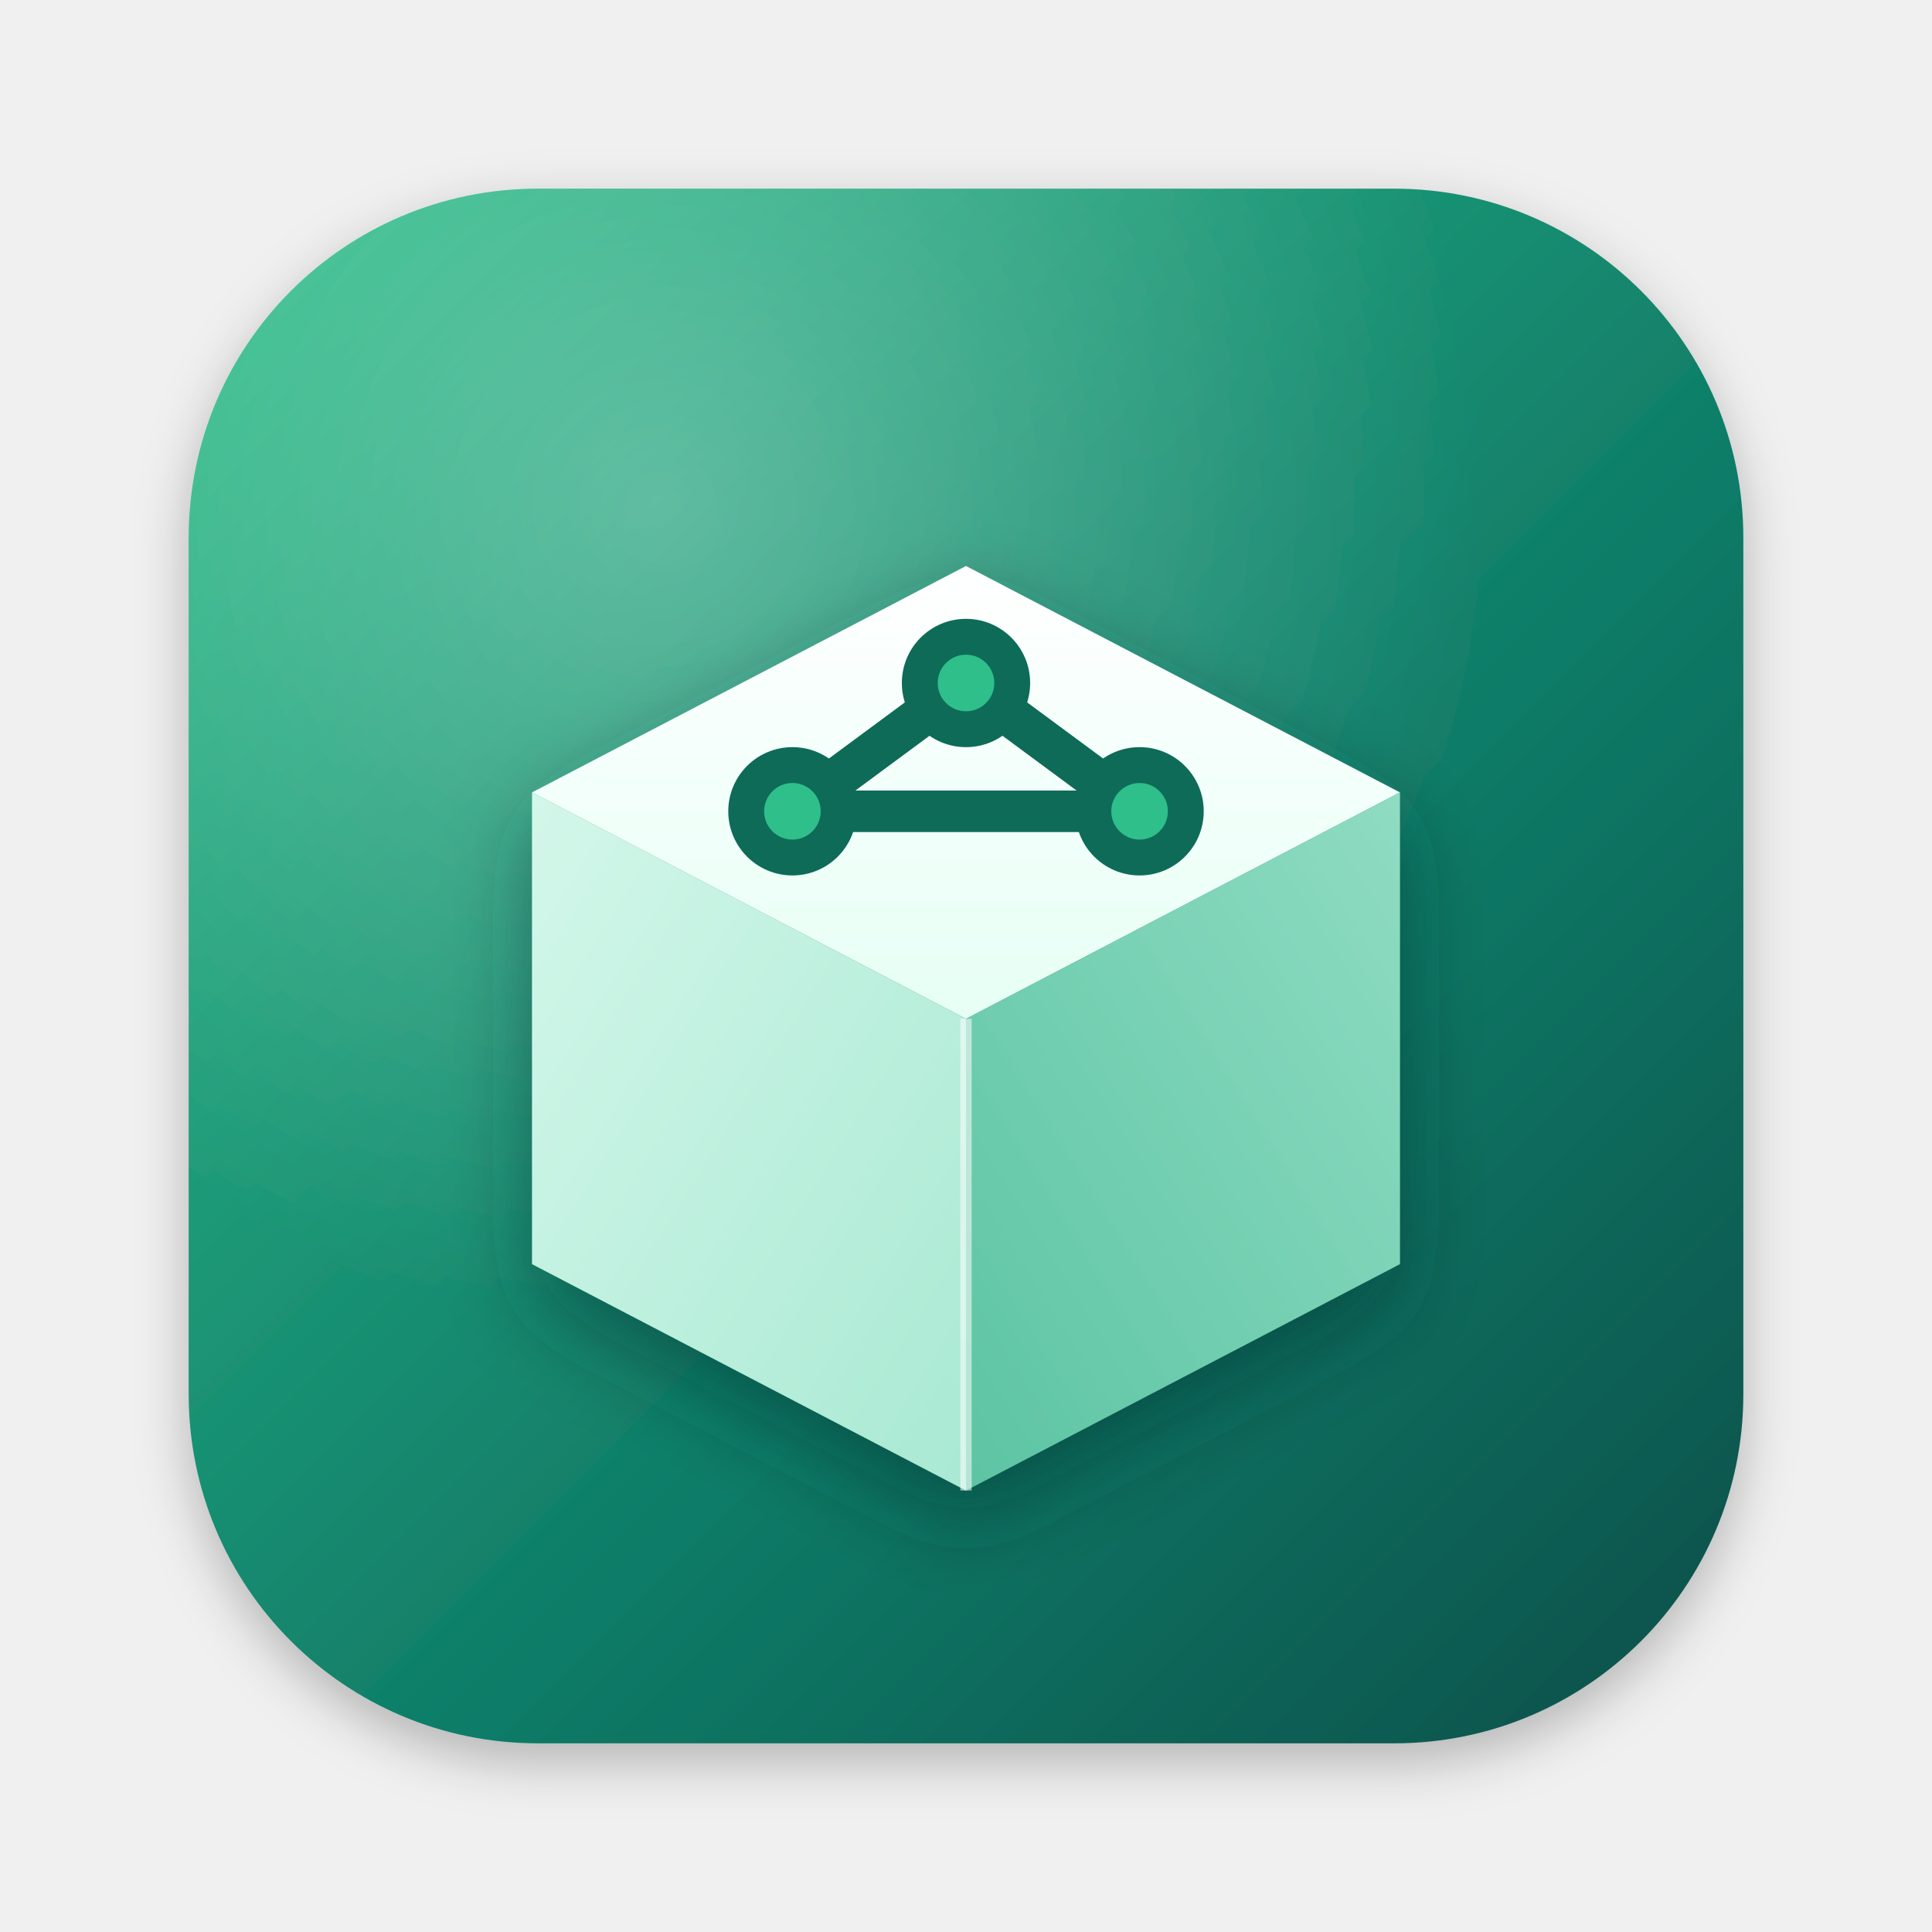
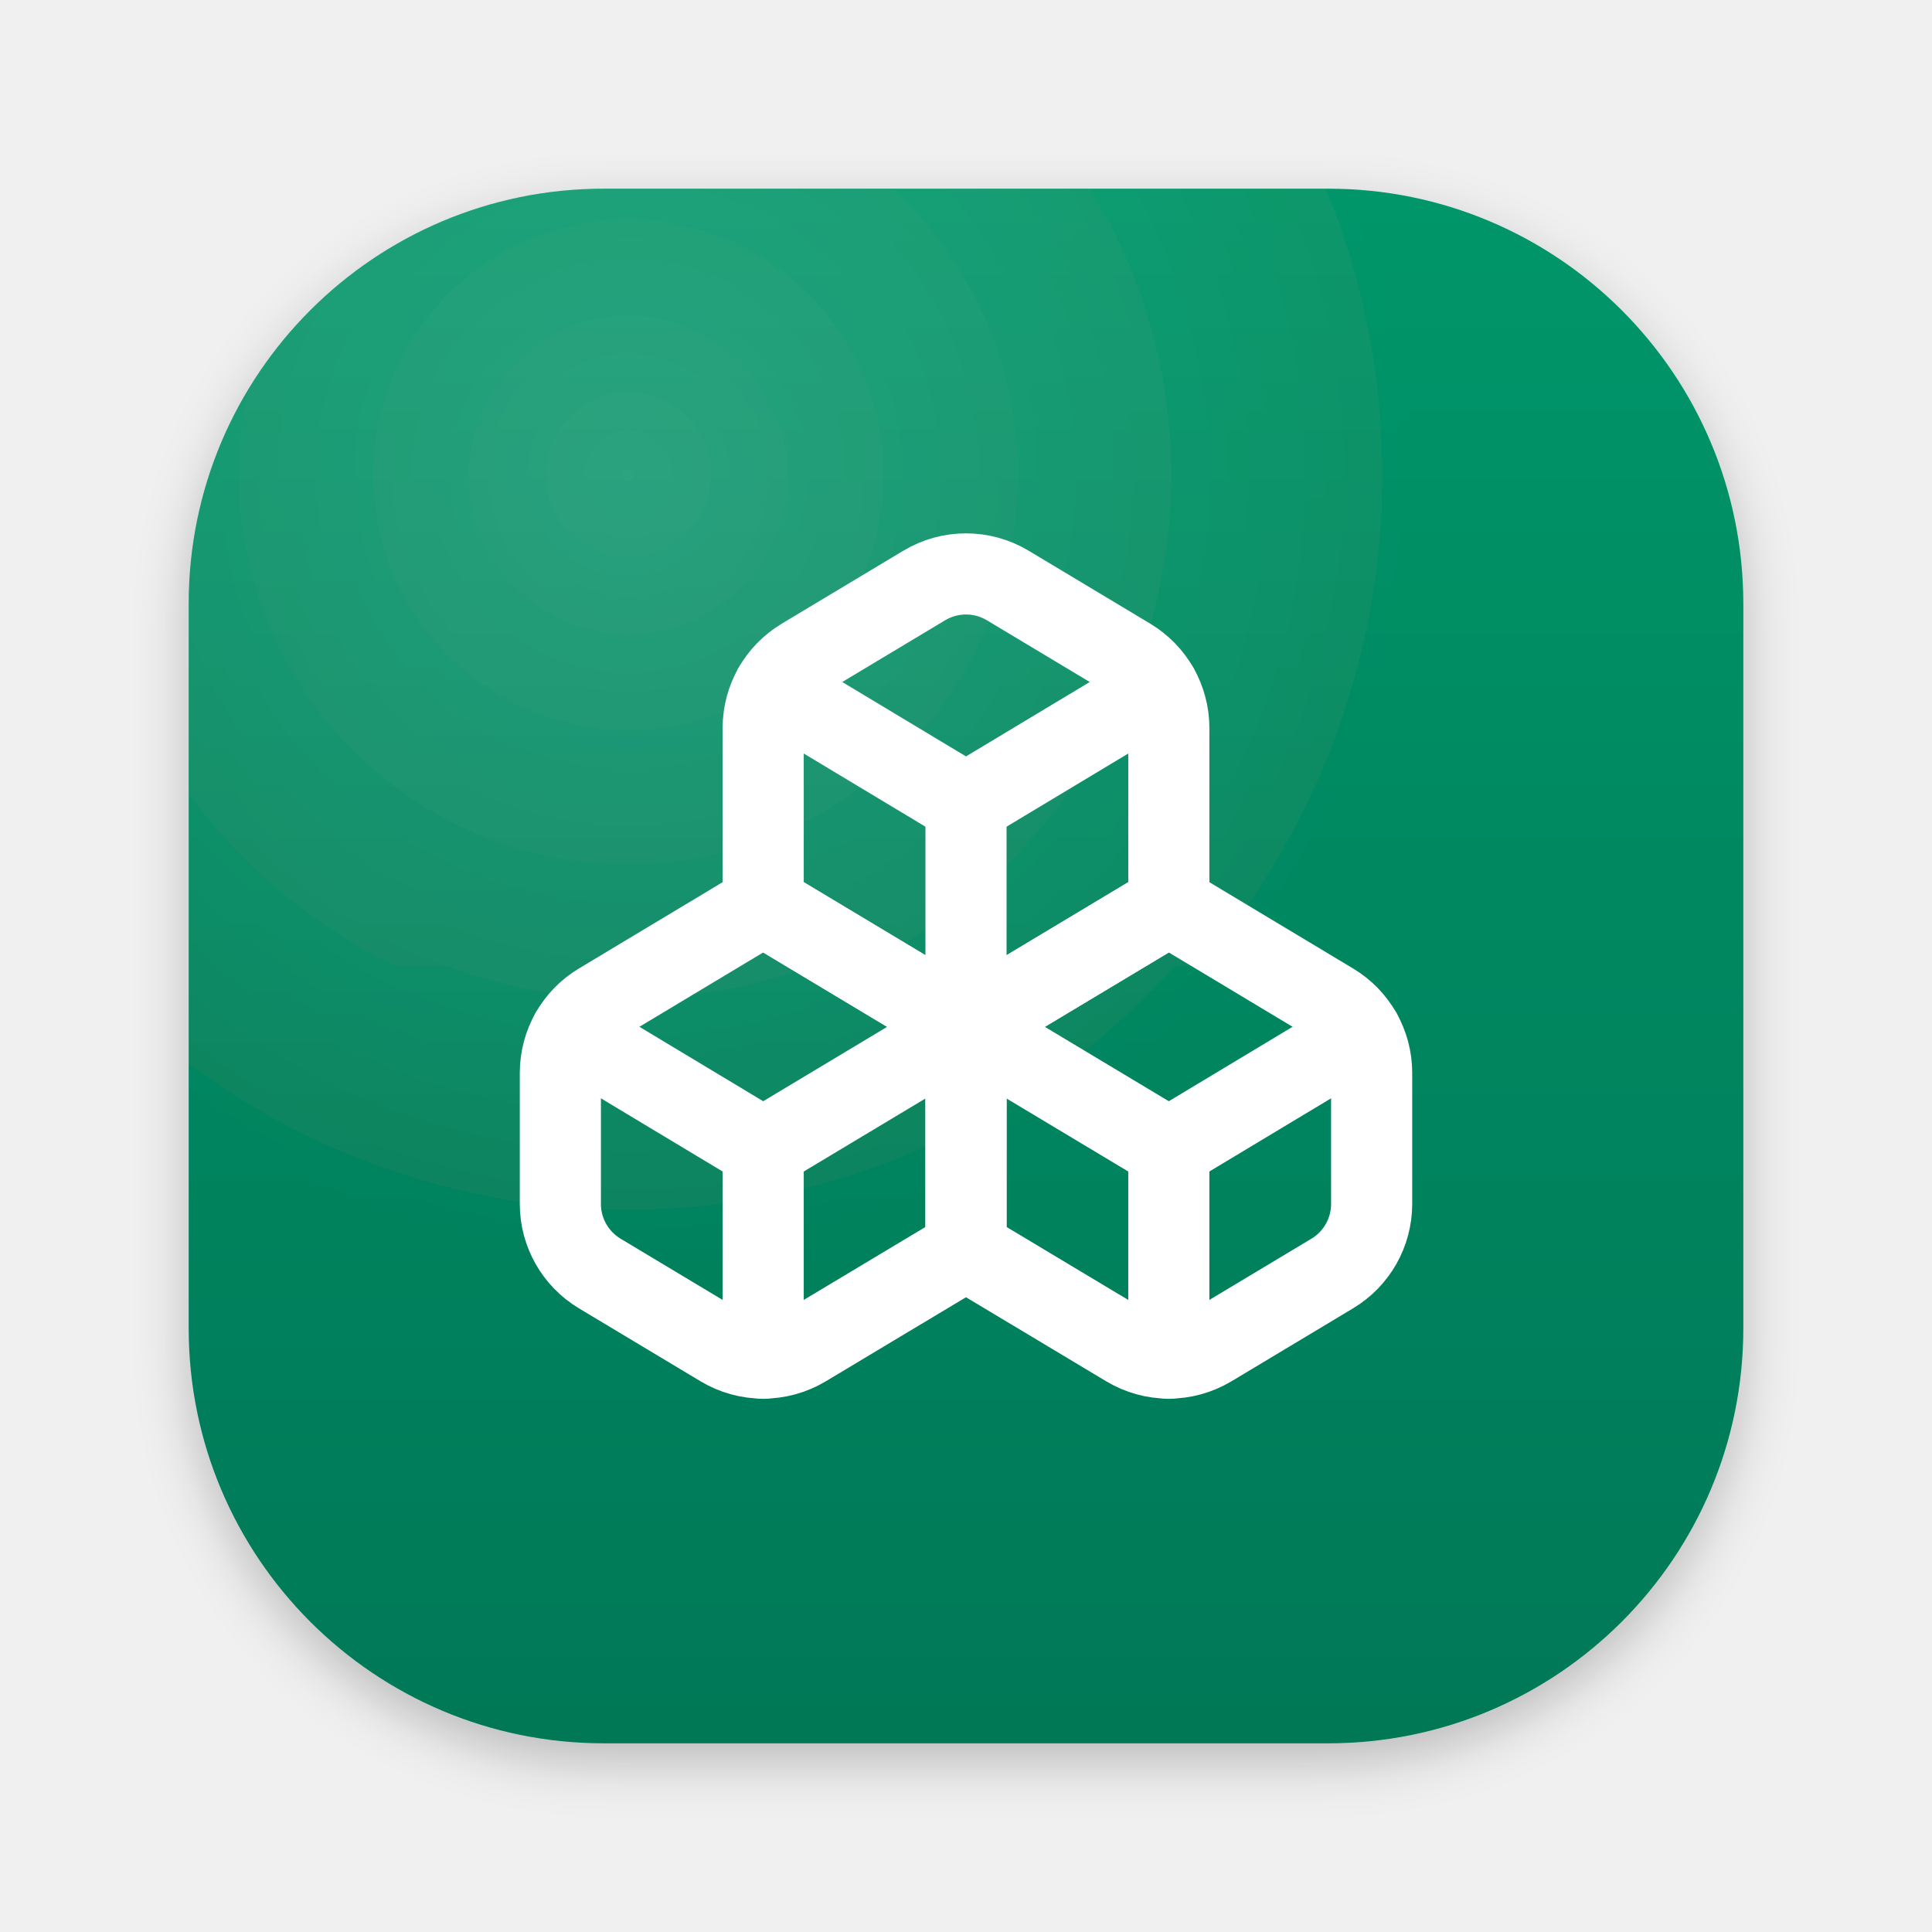
<svg xmlns="http://www.w3.org/2000/svg" viewBox="0 0 1024 1024" width="1024" height="1024">
  <defs>
-     <linearGradient id="bg" x1="0" y1="0" x2="1" y2="1">
-       <stop offset="0" stop-color="#2FBF8A" />
-       <stop offset="0.55" stop-color="#11806A" />
-       <stop offset="1" stop-color="#0B4F4A" />
+     <linearGradient id="bg" x1="0" y1="0" x2="0" y2="1">
+       <stop offset="0" stop-color="#059669" />
+       <stop offset="1" stop-color="#047857" />
    </linearGradient>
-     <radialGradient id="glow" cx="0.3" cy="0.2" r="0.9">
-       <stop offset="0" stop-color="#FFFFFF" stop-opacity="0.28" />
+     <radialGradient id="glow" cx="0.28" cy="0.18" r="0.85">
+       <stop offset="0" stop-color="#FFFFFF" stop-opacity="0.16" />
      <stop offset="0.6" stop-color="#FFFFFF" stop-opacity="0" />
    </radialGradient>
-     <linearGradient id="top" x1="0" y1="0" x2="0" y2="1">
-       <stop offset="0" stop-color="#FFFFFF" />
-       <stop offset="1" stop-color="#E6FFF5" />
-     </linearGradient>
-     <linearGradient id="left" x1="0" y1="0" x2="1" y2="1">
-       <stop offset="0" stop-color="#D3F7EA" />
-       <stop offset="1" stop-color="#A9E9D3" />
-     </linearGradient>
-     <linearGradient id="right" x1="1" y1="0" x2="0" y2="1">
-       <stop offset="0" stop-color="#8FDCC2" />
-       <stop offset="1" stop-color="#5CC4A3" />
-     </linearGradient>
-     <filter id="shadow" x="-20%" y="-20%" width="140%" height="140%">
-       <feDropShadow dx="0" dy="18" stdDeviation="22" flood-color="#04302B" flood-opacity="0.45" />
-     </filter>
    <filter id="iconShadow" x="-10%" y="-10%" width="120%" height="125%">
-       <feDropShadow dx="0" dy="10" stdDeviation="14" flood-color="#000000" flood-opacity="0.25" />
+       <feDropShadow dx="0" dy="10" stdDeviation="14" flood-color="#000000" flood-opacity="0.22" />
    </filter>
  </defs>
  <g filter="url(#iconShadow)">
-     <rect x="100" y="100" width="824" height="824" rx="185" fill="url(#bg)" />
-     <rect x="100" y="100" width="824" height="824" rx="185" fill="url(#glow)" />
+     <rect x="100" y="100" width="824" height="824" rx="220" fill="url(#bg)" />
+     <rect x="100" y="100" width="824" height="824" rx="220" fill="url(#glow)" />
  </g>
-   <g filter="url(#shadow)">
-     <path d="M512 300 L742 420 L512 540 L282 420 Z" fill="url(#top)" />
-     <path d="M282 420 L512 540 L512 790 L282 670 Z" fill="url(#left)" />
-     <path d="M742 420 L512 540 L512 790 L742 670 Z" fill="url(#right)" />
+   <g transform="translate(254 254) scale(21.5)" fill="none" stroke="#FFFFFF" stroke-width="2" stroke-linecap="round" stroke-linejoin="round">
+     <path d="M2.97 12.92A2 2 0 0 0 2 14.63v3.24a2 2 0 0 0 .97 1.71l3 1.8a2 2 0 0 0 2.06 0L12 19v-5.5l-5-3-4.03 2.42Z" />
+     <path d="m7 16.5-4.74-2.85" />
+     <path d="m7 16.5 5-3" />
+     <path d="M7 16.5v5.17" />
+     <path d="M12 13.5V19l3.97 2.38a2 2 0 0 0 2.06 0l3-1.8a2 2 0 0 0 .97-1.71v-3.24a2 2 0 0 0-.97-1.71L17 10.5l-5 3Z" />
+     <path d="m17 16.5-5-3" />
+     <path d="m17 16.5 4.74-2.85" />
+     <path d="M17 16.5v5.17" />
+     <path d="M7.97 4.42A2 2 0 0 0 7 6.13v4.37l5 3 5-3V6.13a2 2 0 0 0-.97-1.71l-3-1.8a2 2 0 0 0-2.06 0l-3 1.8Z" />
+     <path d="M12 8 7.26 5.15" />
+     <path d="m12 8 4.74-2.85" />
+     <path d="M12 13.5V8" />
  </g>
-   <g stroke="#0E6B57" stroke-width="22" stroke-linecap="round">
-     <line x1="512" y1="362" x2="420" y2="430" />
-     <line x1="512" y1="362" x2="604" y2="430" />
-     <line x1="420" y1="430" x2="604" y2="430" />
-   </g>
-   <g fill="#0E6B57">
-     <circle cx="512" cy="362" r="34" />
-     <circle cx="420" cy="430" r="34" />
-     <circle cx="604" cy="430" r="34" />
-   </g>
-   <g fill="#2FBF8A">
-     <circle cx="512" cy="362" r="15" />
-     <circle cx="420" cy="430" r="15" />
-     <circle cx="604" cy="430" r="15" />
-   </g>
-   <path d="M512 540 L512 790" stroke="#FFFFFF" stroke-opacity="0.55" stroke-width="6" />
</svg>
